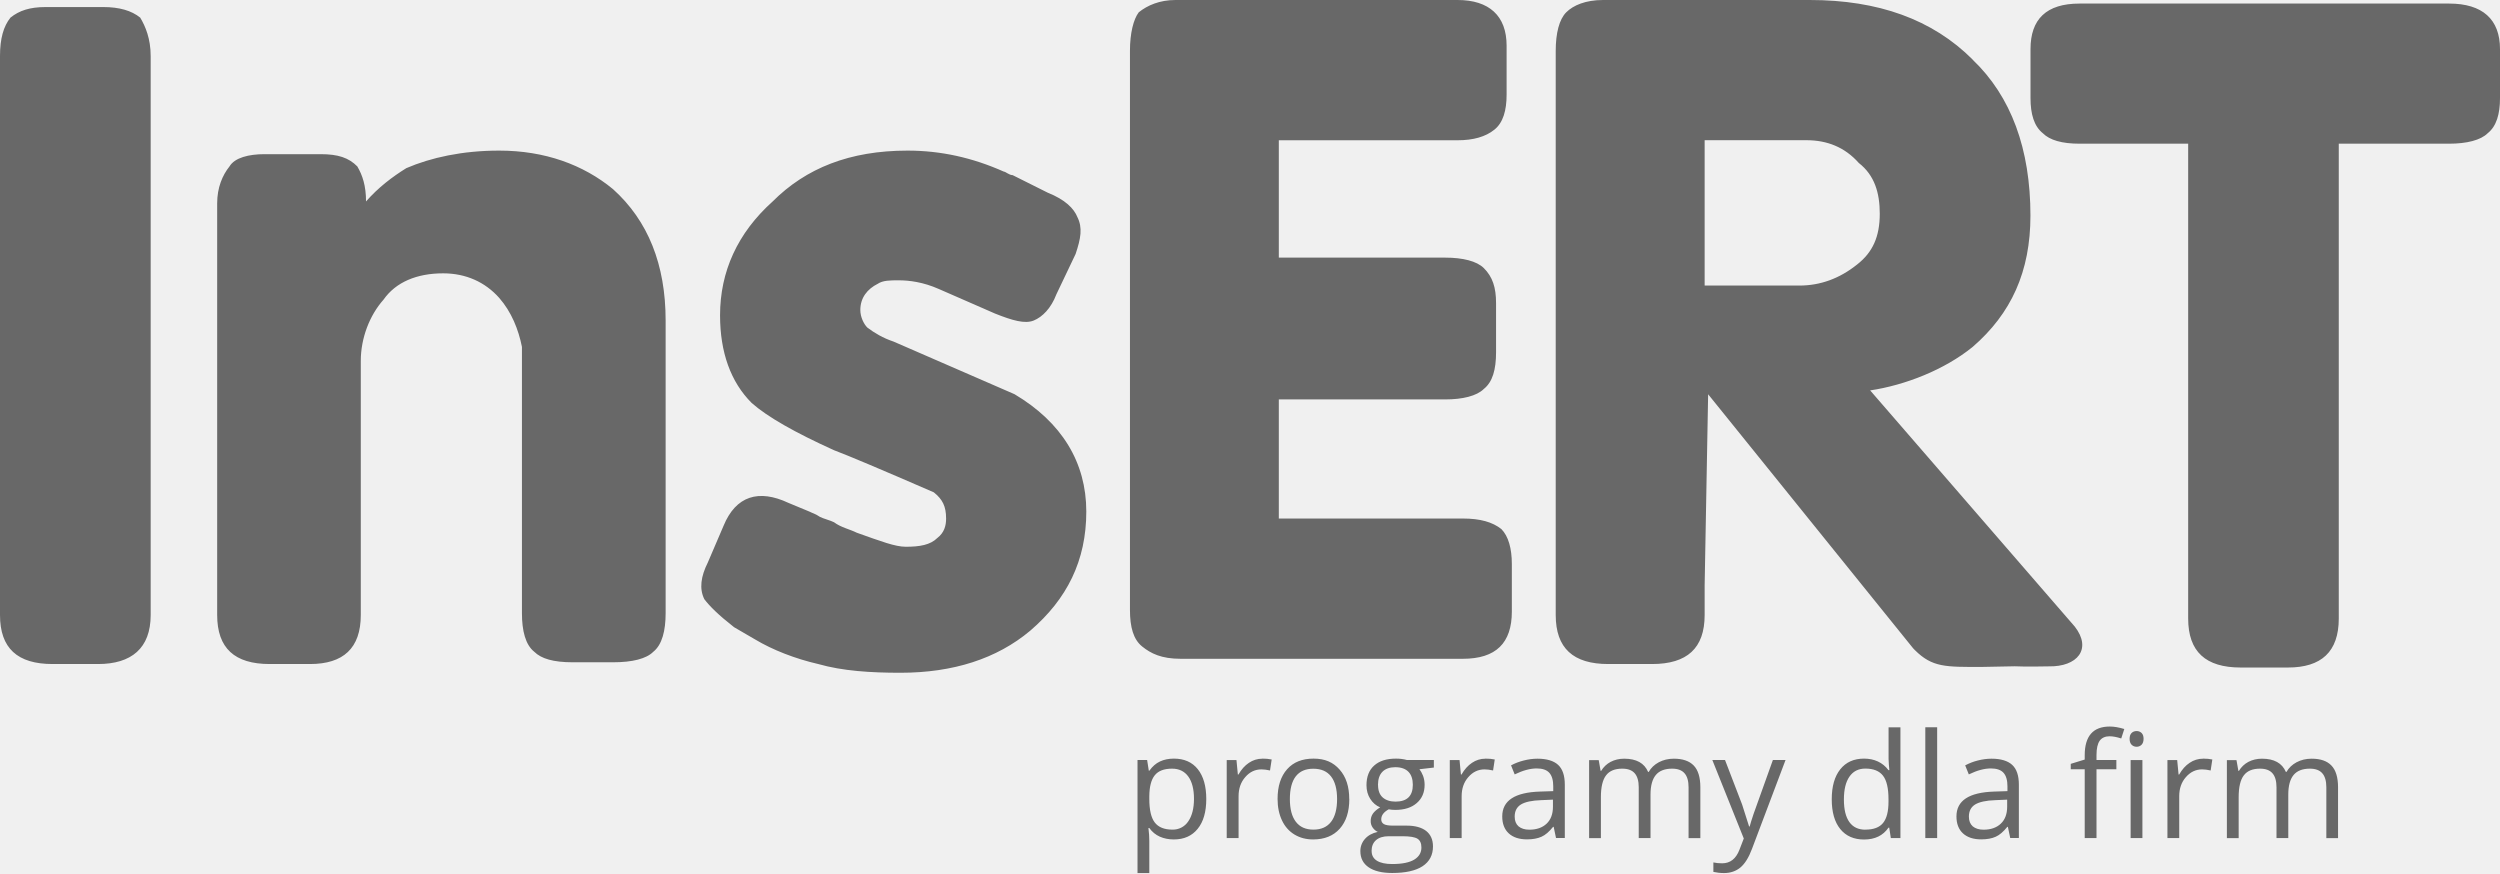
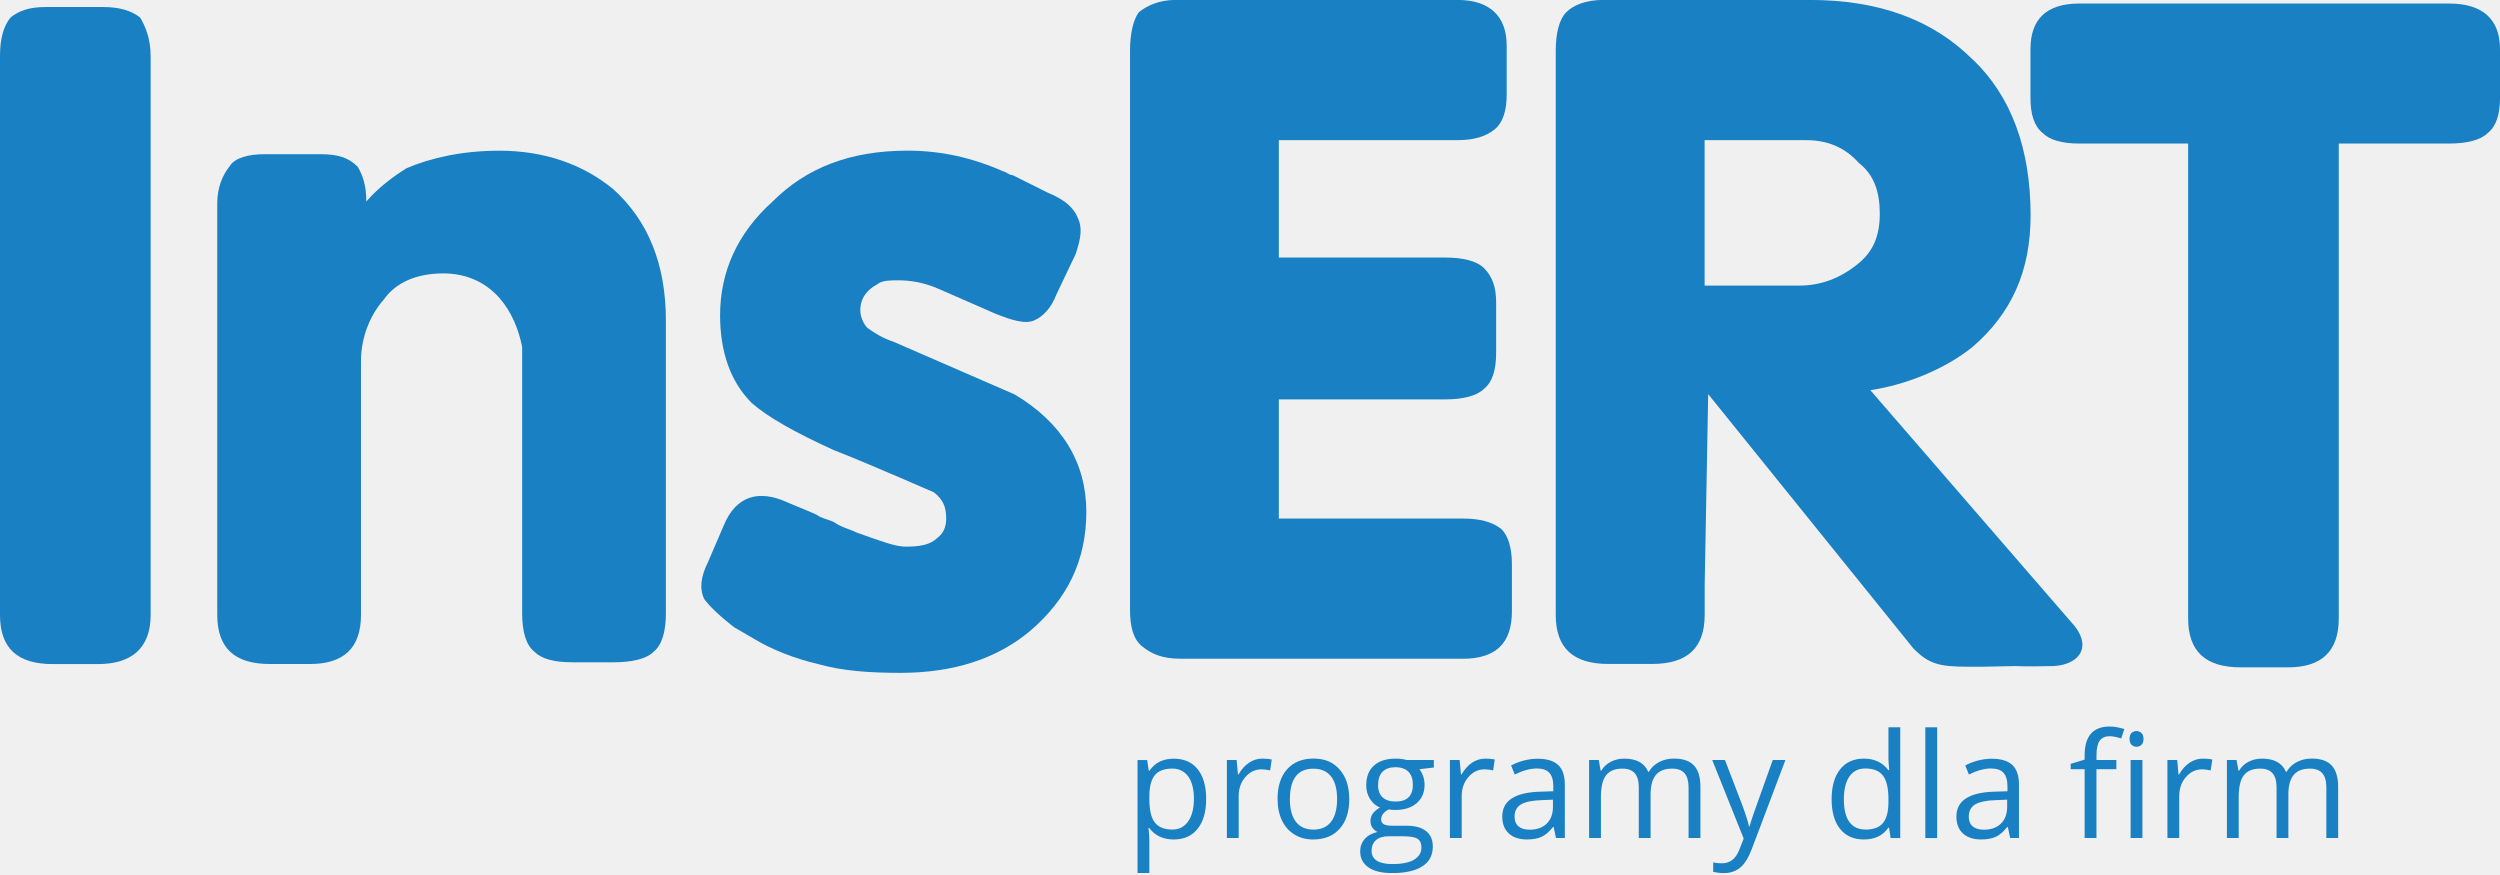
- <svg xmlns="http://www.w3.org/2000/svg" viewBox="0 0 343.62 120" fill="#686868">
-   <path d="M285.83.49c-4.58 0-6.74 2.16-6.74 6.26v6.74c0 2.17.48 3.85 1.69 4.82.96.96 2.64 1.44 5.05 1.44h14.93v65.26c0 4.57 2.41 6.74 7.22 6.74h6.5c4.58 0 6.98-2.16 6.98-6.74V19.75h15.17c2.41 0 4.34-.48 5.3-1.44 1.21-.96 1.69-2.65 1.69-4.82V6.75c0-4.1-2.41-6.26-6.99-6.26h-50.81zM1.44 2.42C.48 3.62 0 5.3 0 7.71v76.82c0 4.57 2.4 6.74 7.22 6.74h6.26c4.58 0 7.23-2.17 7.23-6.74V7.71c0-2.4-.72-4.09-1.44-5.29-1.2-.97-2.89-1.45-5.06-1.45H6.26c-2.16 0-3.61.48-4.82 1.45m47.68 20.46c-1.2-1.21-2.65-1.69-5.06-1.69h-7.7c-2.17 0-4.1.48-4.82 1.69-.96 1.2-1.69 2.89-1.69 5.06v56.59c0 4.57 2.4 6.74 7.22 6.74h5.54c4.57 0 6.98-2.17 6.98-6.74V49.61c0-3.13 1.2-6.26 3.13-8.43 1.69-2.41 4.58-3.61 8.19-3.61 3.13 0 5.77 1.2 7.7 3.37 1.69 1.93 2.65 4.33 3.13 6.74v36.6c0 2.41.48 4.34 1.69 5.3.96.96 2.64 1.45 5.29 1.45h5.54c2.65 0 4.58-.48 5.54-1.45 1.2-.96 1.69-2.89 1.69-5.3V44.06c0-7.7-2.42-13.73-7.23-18.06-4.09-3.37-9.39-5.3-15.65-5.3-5.06 0-9.39.96-12.76 2.41-1.93 1.2-3.85 2.65-5.54 4.58 0-2.17-.49-3.61-1.2-4.82m71.53 16.14c.72-.48 1.68-.48 2.89-.48 1.44 0 3.37.24 5.53 1.2l7.71 3.37c2.41.96 4.09 1.44 5.3.96 1.2-.48 2.4-1.69 3.13-3.61l2.64-5.54c.73-2.17.97-3.61.25-5.06-.48-1.2-1.68-2.41-4.09-3.37l-4.82-2.41c-.48 0-.96-.48-1.2-.48-4.34-1.93-8.67-2.89-13.24-2.89-7.95 0-13.96 2.41-18.54 6.99-4.82 4.33-7.23 9.63-7.23 15.65 0 5.06 1.45 9.15 4.34 12.04 2.17 1.93 6.02 4.1 11.32 6.5 1.92.72 6.5 2.65 13.72 5.79 1.2.96 1.69 1.92 1.69 3.61 0 .97-.25 1.93-1.2 2.66-.97.96-2.41 1.21-4.34 1.21-1.45 0-3.37-.73-6.74-1.93-.96-.48-2.17-.72-3.13-1.44-.49-.25-1.45-.49-1.92-.73-.72-.48-.97-.48-1.45-.73l-2.89-1.2c-4.09-1.92-7.22-.96-8.91 3.13l-2.17 5.06c-.96 1.92-1.2 3.6-.48 5.05.73.96 1.94 2.17 4.09 3.85l2.89 1.68c2.41 1.45 5.54 2.66 8.67 3.38 3.37.96 7.22 1.2 11.32 1.2 7.22 0 13.24-1.93 17.82-5.78 5.06-4.34 7.71-9.63 7.71-16.38s-3.37-12.27-9.87-16.13l-16.62-7.23c-1.45-.48-2.65-1.2-3.61-1.93-.48-.48-.96-1.45-.96-2.41 0-1.68.96-2.89 2.41-3.61m35.86-37.31c-.73.96-1.21 2.89-1.21 5.3v76.82c0 2.41.48 4.09 1.68 5.05 1.2.97 2.65 1.69 5.3 1.69h38.77c4.57 0 6.74-2.17 6.74-6.5v-6.51c0-2.17-.48-3.85-1.44-4.82-1.21-.96-2.89-1.45-5.3-1.45h-25.29V54.9h22.87c2.41 0 4.34-.48 5.31-1.44 1.2-.96 1.68-2.65 1.68-5.05v-6.74c0-2.17-.48-3.62-1.68-4.82-.97-.96-2.89-1.44-5.31-1.44h-22.87V19.28h24.57c2.16 0 3.85-.48 5.05-1.45 1.21-.96 1.69-2.65 1.69-4.82V6.27c0-4.1-2.41-6.27-6.74-6.27h-38.77c-2.17 0-3.86.73-5.05 1.69m91.74 17.58c2.89 0 5.3.96 7.23 3.13 2.16 1.69 2.88 4.09 2.88 6.98 0 3.13-.96 5.3-3.12 6.98-2.41 1.93-5.06 2.89-7.94 2.89H234.3V19.27h13.97zm22.88-11.08C265.6 2.65 258.13 0 248.75 0h-28.41c-2.41 0-4.1.73-5.06 1.69-.97.96-1.45 2.89-1.45 5.3v77.54c0 4.57 2.41 6.74 7.22 6.74h6.02c4.82 0 7.23-2.17 7.23-6.74v-4.09l.48-26.25 28.17 34.91.24.25c2.41 2.4 4.24 2.32 9.15 2.32l4.58-.09s1.59.08 4.68.01c3.92.08 5.98-2.38 3.57-5.47l-28.12-32.46c4.82-.72 10.22-2.84 14.08-5.97 5.3-4.58 7.95-10.35 7.95-18.06 0-9.15-2.65-16.38-7.95-21.43M161.1 105.65c-1.1 0-1.89.3-2.38.91s-.74 1.57-.75 2.9v.36c0 1.5.25 2.58.75 3.23s1.31.98 2.42.98a2.52 2.52 0 0 0 2.18-1.13c.52-.75.79-1.79.79-3.1s-.26-2.36-.79-3.08c-.52-.71-1.26-1.07-2.22-1.07h0zm.23 9.73c-.7 0-1.34-.13-1.91-.38-.58-.26-1.06-.65-1.45-1.19h-.12c.08.63.12 1.22.12 1.78V120h-1.62v-15.54h1.32l.23 1.47h.08c.42-.59.9-1.01 1.46-1.27s1.19-.39 1.91-.39c1.42 0 2.52.49 3.29 1.46s1.16 2.33 1.16 4.09-.39 3.13-1.18 4.1c-.78.97-1.88 1.46-3.27 1.46h0zm12.18-11.11a6.19 6.19 0 0 1 1.28.12l-.23 1.51c-.44-.1-.84-.15-1.18-.15-.87 0-1.61.35-2.22 1.06-.62.7-.92 1.58-.92 2.63v5.75h-1.63v-10.72h1.34l.19 1.99h.08c.4-.7.88-1.24 1.44-1.61a3.23 3.23 0 0 1 1.85-.57h0zm3.78 5.55c0 1.37.27 2.41.82 3.13s1.35 1.08 2.42 1.08 1.87-.36 2.42-1.07.83-1.76.83-3.13-.28-2.4-.83-3.11-1.36-1.06-2.44-1.06-1.86.35-2.41 1.05c-.54.7-.81 1.74-.81 3.12h0zm8.17 0c0 1.75-.44 3.11-1.32 4.09s-2.1 1.47-3.65 1.47c-.96 0-1.81-.22-2.56-.67-.74-.45-1.32-1.09-1.72-1.94-.4-.84-.61-1.83-.61-2.95 0-1.75.44-3.11 1.31-4.09s2.08-1.46 3.64-1.46 2.69.5 3.57 1.5c.89 1 1.33 2.35 1.33 4.05h0zm3.95-1.92c0 .75.21 1.32.63 1.7.43.38 1.02.58 1.77.58 1.58 0 2.38-.77 2.38-2.31s-.8-2.42-2.41-2.42c-.76 0-1.35.21-1.76.62s-.62 1.02-.62 1.83h0zm-.88 9.09c0 .58.25 1.02.73 1.32.49.3 1.19.45 2.1.45 1.36 0 2.37-.21 3.03-.61.66-.41.98-.96.98-1.66 0-.58-.18-.98-.54-1.21-.36-.22-1.03-.34-2.02-.34h-1.95c-.74 0-1.31.18-1.72.53s-.62.86-.62 1.52h0zm8.55-12.52v1.03l-1.98.23c.18.23.34.52.49.89.14.37.22.78.22 1.25 0 1.05-.36 1.89-1.08 2.51-.72.63-1.7.94-2.95.94-.32 0-.62-.03-.9-.08-.69.37-1.03.83-1.03 1.38 0 .29.12.51.36.65s.66.21 1.24.21h1.9c1.16 0 2.05.25 2.67.73.62.49.94 1.2.94 2.13 0 1.19-.48 2.09-1.43 2.72-.95.62-2.34.93-4.17.93-1.4 0-2.48-.26-3.24-.78s-1.14-1.26-1.14-2.21a2.46 2.46 0 0 1 .63-1.69c.42-.48 1-.8 1.76-.97-.28-.12-.5-.32-.69-.58a1.49 1.49 0 0 1-.28-.91 1.74 1.74 0 0 1 .31-1.03c.21-.29.54-.58.99-.85-.56-.23-1.01-.62-1.36-1.16-.35-.55-.52-1.18-.52-1.88 0-1.17.35-2.08 1.06-2.71.7-.63 1.7-.95 2.99-.95a5.77 5.77 0 0 1 1.51.19h3.71zm7.09-.2c.48 0 .91.04 1.28.12l-.23 1.51c-.44-.1-.83-.15-1.17-.15-.87 0-1.61.35-2.23 1.06-.62.7-.92 1.58-.92 2.63v5.75h-1.63v-10.72h1.34l.19 1.99h.08c.4-.7.88-1.24 1.44-1.61a3.23 3.23 0 0 1 1.85-.57h0zm6.03 9.77c1.01 0 1.8-.28 2.38-.83s.87-1.33.87-2.33v-.97l-1.62.07c-1.29.04-2.22.25-2.79.6-.57.36-.85.91-.85 1.66 0 .59.18 1.03.53 1.34.36.3.85.46 1.49.46h0zm3.67 1.14l-.32-1.53h-.08c-.54.67-1.07 1.13-1.6 1.36-.53.24-1.2.36-1.99.36-1.06 0-1.9-.27-2.5-.82s-.9-1.33-.9-2.34c0-2.17 1.73-3.3 5.19-3.41l1.82-.06v-.66c0-.84-.18-1.46-.54-1.86s-.94-.6-1.73-.6c-.89 0-1.9.27-3.03.82l-.5-1.24c.53-.29 1.11-.51 1.74-.67s1.26-.25 1.89-.25c1.28 0 2.23.29 2.84.85.62.57.92 1.48.92 2.73v7.32h-1.2zm18.22.01v-6.98c0-.85-.18-1.5-.55-1.92-.37-.43-.94-.64-1.71-.64-1.01 0-1.76.29-2.24.87s-.73 1.47-.73 2.68v5.99h-1.62v-6.98c0-.85-.18-1.5-.55-1.92-.37-.43-.94-.64-1.71-.64-1.02 0-1.76.3-2.23.92-.47.61-.71 1.61-.71 3v5.63h-1.62v-10.72h1.32l.26 1.47h.08a3.32 3.32 0 0 1 1.29-1.23c.56-.29 1.18-.44 1.87-.44 1.68 0 2.77.61 3.29 1.82h.08c.32-.56.78-1 1.39-1.33.61-.32 1.29-.49 2.07-.49 1.21 0 2.12.31 2.73.94.6.62.91 1.62.91 2.99v6.99h-1.62zm3.27-10.73h1.74l2.35 6.12.96 3.02h.08c.08-.33.26-.9.53-1.71l2.66-7.43h1.74l-4.61 12.21c-.45 1.21-.99 2.06-1.6 2.57-.61.5-1.36.76-2.24.76a6.62 6.62 0 0 1-1.47-.16v-1.3c.36.08.76.12 1.2.12 1.12 0 1.91-.62 2.39-1.88l.59-1.53-4.32-10.78h0zm21.05 9.57c1.11 0 1.91-.3 2.41-.91s.75-1.58.75-2.92v-.34c0-1.52-.25-2.6-.76-3.25s-1.31-.97-2.42-.97c-.95 0-1.68.37-2.19 1.11s-.76 1.78-.76 3.14.25 2.4.75 3.1 1.24 1.05 2.21 1.05h0zm3.25-.27h-.09c-.75 1.09-1.87 1.63-3.36 1.63-1.4 0-2.49-.48-3.27-1.44s-1.17-2.32-1.17-4.09.39-3.14 1.17-4.12 1.87-1.47 3.27-1.47 2.57.53 3.35 1.58h.13l-.07-.77-.04-.75v-4.36h1.63v15.22h-1.32l-.22-1.44h0zm6.6 1.43h-1.63V99.96h1.63v15.23h0zm6.37-1.15c1.01 0 1.8-.28 2.38-.83s.87-1.33.87-2.33v-.97l-1.62.07c-1.29.04-2.22.25-2.79.6-.57.36-.85.91-.85 1.66 0 .59.18 1.03.53 1.34.36.3.85.46 1.49.46h0zm3.67 1.14l-.32-1.53h-.08c-.54.67-1.07 1.13-1.6 1.36-.53.24-1.2.36-1.99.36-1.06 0-1.9-.27-2.5-.82s-.9-1.33-.9-2.34c0-2.17 1.73-3.3 5.19-3.41l1.82-.06v-.66c0-.84-.18-1.46-.54-1.86s-.94-.6-1.74-.6c-.89 0-1.9.27-3.03.82l-.5-1.24a7.49 7.49 0 0 1 1.73-.67c.63-.16 1.26-.25 1.89-.25 1.28 0 2.23.29 2.84.85.62.57.92 1.48.92 2.73v7.32h-1.2zm18.17.01h-1.62v-10.72h1.62v10.72h0zm-1.76-13.63c0-.37.09-.64.28-.82.18-.17.41-.26.69-.26a.97.97 0 0 1 .67.26c.19.18.28.45.28.81s-.1.64-.28.82c-.19.18-.41.27-.67.27a.95.95 0 0 1-.69-.27c-.18-.18-.28-.45-.28-.82h0zm-1.82 4.17h-2.73v9.46h-1.62v-9.46h-1.92v-.74l1.92-.59v-.59c0-2.64 1.15-3.95 3.45-3.95.57 0 1.23.11 1.99.34l-.42 1.3c-.62-.2-1.16-.3-1.6-.3-.61 0-1.07.21-1.36.61-.29.41-.44 1.06-.44 1.96v.69h2.73v1.27h0zm11.91-1.46c.48 0 .91.04 1.28.12l-.23 1.51c-.44-.1-.83-.15-1.17-.15-.87 0-1.61.35-2.23 1.06-.62.7-.92 1.58-.92 2.63v5.75h-1.62v-10.72h1.34l.19 1.99h.08c.4-.7.88-1.24 1.44-1.61a3.23 3.23 0 0 1 1.85-.57h0zm16.95 10.92v-6.98c0-.85-.18-1.5-.55-1.92-.37-.43-.94-.64-1.71-.64-1.01 0-1.76.29-2.24.87s-.73 1.47-.73 2.68v5.99h-1.62v-6.98c0-.85-.18-1.5-.55-1.92-.37-.43-.94-.64-1.71-.64-1.02 0-1.76.3-2.23.92-.47.61-.71 1.61-.71 3v5.63h-1.62v-10.72h1.32l.26 1.47h.08a3.32 3.32 0 0 1 1.29-1.23c.56-.29 1.18-.44 1.87-.44 1.68 0 2.77.61 3.29 1.82h.08c.32-.56.78-1 1.39-1.33.61-.32 1.29-.49 2.07-.49 1.21 0 2.12.31 2.72.94.6.62.91 1.62.91 2.99v6.99h-1.63z" />
+ <svg xmlns="http://www.w3.org/2000/svg" width="500" height="175" viewBox="0 0 500 175" fill="none">
+   <mask id="mask0_3254_36180" style="mask-type:luminance" maskUnits="userSpaceOnUse" x="0" y="0" width="500" height="175">
+     <path d="M500 0H0V174.617H500V0Z" fill="white" />
+   </mask>
+   <g mask="url(#mask0_3254_36180)">
+     <mask id="mask1_3254_36180" style="mask-type:luminance" maskUnits="userSpaceOnUse" x="0" y="0" width="500" height="175">
+       <path d="M500 0H0V174.617H500V0Z" fill="white" />
+     </mask>
+     <g mask="url(#mask1_3254_36180)">
+       <path d="M415.908 0.705C409.245 0.705 406.096 3.855 406.096 9.814V19.614C406.096 22.764 406.798 25.223 408.555 26.616C409.948 28.009 412.395 28.712 415.908 28.712H437.627V123.67C437.627 130.32 441.14 133.47 448.142 133.47H457.603C464.265 133.47 467.754 130.32 467.754 123.67V28.712H489.837C493.338 28.712 496.148 28.009 497.541 26.616C499.298 25.223 500 22.764 500 19.614V9.814C500 3.842 496.499 0.705 489.837 0.705H415.908Z" fill="#1880C3" />
+       <path d="M2.096 3.514C0.703 5.258 0 7.717 0 11.218V123.002C0 129.653 3.501 132.814 10.502 132.814H19.612C26.274 132.814 30.127 129.653 30.127 123.002V11.218C30.127 7.717 29.073 5.27 28.031 3.514C26.274 2.109 23.815 1.406 20.666 1.406H9.097C5.948 1.406 3.84 2.109 2.084 3.514" fill="#1880C3" />
+       <path d="M71.47 33.288C69.713 31.532 67.618 30.841 64.117 30.841H52.912C49.75 30.841 46.94 31.532 45.898 33.288C44.505 35.045 43.451 37.492 43.451 40.653V122.989C43.451 129.627 46.952 132.801 53.966 132.801H62.033C68.684 132.801 72.197 129.64 72.197 122.989V72.185C72.197 67.63 73.941 63.075 76.751 59.926C79.198 56.425 83.414 54.681 88.671 54.681C93.226 54.681 97.078 56.425 99.876 59.575C102.323 62.373 103.728 65.874 104.431 69.387V122.65C104.431 126.151 105.134 128.961 106.89 130.354C108.283 131.759 110.742 132.462 114.594 132.462H122.65C126.502 132.462 129.312 131.759 130.717 130.354C132.462 128.961 133.176 126.151 133.176 122.65V64.129C133.176 52.924 129.663 44.154 122.662 37.843C116.714 32.937 108.998 30.139 99.888 30.139C92.535 30.139 86.224 31.544 81.318 33.639C78.52 35.396 75.71 37.492 73.263 40.302C73.263 37.14 72.56 35.045 71.506 33.288" fill="#1880C3" />
+       <path d="M175.549 56.767C176.591 56.064 177.996 56.064 179.752 56.064C181.848 56.064 184.658 56.415 187.808 57.808L199.025 62.714C202.526 64.12 204.985 64.81 206.741 64.12C208.486 63.417 210.242 61.673 211.296 58.862L215.136 50.807C216.19 47.645 216.541 45.55 215.5 43.442C214.797 41.697 213.053 39.941 209.552 38.536L202.538 35.035C201.835 35.035 201.145 34.332 200.782 34.332C194.47 31.522 188.159 30.129 181.509 30.129C169.94 30.129 161.194 33.63 154.532 40.292C147.518 46.591 144.017 54.308 144.017 63.066C144.017 70.431 146.125 76.379 150.328 80.582C153.478 83.38 159.087 86.542 166.803 90.043C169.601 91.097 176.264 93.895 186.778 98.462C188.535 99.855 189.237 101.26 189.237 103.707C189.237 105.112 188.874 106.517 187.481 107.571C186.076 108.964 183.98 109.327 181.158 109.327C179.05 109.327 176.264 108.261 171.358 106.517C169.952 105.815 168.208 105.463 166.803 104.421C166.1 104.07 164.695 103.707 164.005 103.368C162.951 102.665 162.6 102.665 161.897 102.314L157.694 100.569C151.734 97.771 147.191 99.176 144.732 105.124L141.57 112.489C140.177 115.287 139.826 117.734 140.868 119.842C141.922 121.247 143.69 123.004 146.828 125.451L151.031 127.898C154.544 130.005 159.099 131.762 163.641 132.816C168.547 134.221 174.144 134.572 180.116 134.572C190.63 134.572 199.388 131.774 206.051 126.165C213.416 119.854 217.268 112.15 217.268 102.338C217.268 92.526 212.362 84.483 202.901 78.874L178.723 68.359C176.615 67.669 174.871 66.603 173.465 65.561C172.775 64.859 172.06 63.453 172.06 62.06C172.06 59.613 173.465 57.857 175.573 56.803" fill="#1880C3" />
+       <path d="M227.76 2.461C226.694 3.854 226.004 6.665 226.004 10.166V121.938C226.004 125.438 226.694 127.885 228.451 129.291C230.207 130.696 232.303 131.75 236.155 131.75H292.568C299.218 131.75 302.38 128.588 302.38 122.301V112.828C302.38 109.667 301.677 107.22 300.284 105.814C298.528 104.421 296.069 103.707 292.568 103.707H255.767V79.879H289.055C292.568 79.879 295.366 79.177 296.784 77.784C298.528 76.379 299.23 73.931 299.23 70.431V60.619C299.23 57.457 298.528 55.361 296.784 53.605C295.366 52.2 292.568 51.509 289.055 51.509H255.767V28.033H291.514C294.664 28.033 297.111 27.331 298.867 25.925C300.624 24.52 301.338 22.061 301.338 18.912V9.112C301.338 3.14 297.825 -0.01 291.526 -0.01H235.113C231.952 -0.01 229.505 1.044 227.76 2.449" fill="#1880C3" />
+       <path d="M361.25 28.033C365.454 28.033 368.954 29.438 371.765 32.588C374.914 35.035 375.956 38.536 375.956 42.751C375.956 47.306 374.563 50.455 371.413 52.914C367.901 55.725 364.048 57.118 359.857 57.118H340.924V28.033H361.25ZM394.538 11.91C386.471 3.854 375.617 -0.01 361.953 -0.01H320.609C317.108 -0.01 314.649 1.044 313.256 2.449C311.851 3.842 311.148 6.653 311.148 10.153V122.979C311.148 129.63 314.649 132.791 321.663 132.791H330.421C337.423 132.791 340.936 129.63 340.936 122.979V117.019L341.638 78.825L382.631 129.63L382.982 129.981C386.483 133.482 389.148 133.349 396.295 133.349L402.957 133.215C402.957 133.215 405.271 133.336 409.777 133.227C415.483 133.336 418.487 129.763 414.974 125.269L374.066 78.038C381.068 76.984 388.942 73.907 394.55 69.353C402.255 62.69 406.119 54.295 406.119 43.078C406.119 29.765 402.255 19.251 394.55 11.886" fill="#1880C3" />
+       <path d="M234.423 153.723C232.824 153.723 231.673 154.171 230.958 155.043C230.244 155.928 229.88 157.333 229.868 159.259V159.792C229.868 161.984 230.231 163.547 230.958 164.492C231.685 165.437 232.86 165.909 234.471 165.909C235.816 165.909 236.87 165.364 237.633 164.274C238.396 163.184 238.784 161.669 238.784 159.756C238.784 157.842 238.396 156.315 237.633 155.273C236.87 154.244 235.792 153.711 234.411 153.711M234.762 167.896C233.744 167.896 232.824 167.714 231.976 167.339C231.14 166.963 230.437 166.394 229.868 165.606H229.698C229.807 166.515 229.868 167.375 229.868 168.199V174.619H227.506V152.015H229.432L229.759 154.159H229.868C230.474 153.311 231.176 152.681 231.988 152.306C232.8 151.93 233.72 151.736 234.762 151.736C236.833 151.736 238.432 152.451 239.547 153.856C240.673 155.273 241.231 157.248 241.231 159.804C241.231 162.36 240.661 164.359 239.51 165.776C238.372 167.193 236.785 167.896 234.75 167.896" fill="#1880C3" />
+       <path d="M252.484 151.723C253.174 151.723 253.804 151.783 254.349 151.892L254.022 154.085C253.38 153.939 252.811 153.867 252.314 153.867C251.054 153.867 249.976 154.376 249.08 155.405C248.183 156.435 247.735 157.707 247.735 159.233V167.604H245.373V152.001H247.323L247.59 154.896H247.699C248.28 153.879 248.971 153.092 249.795 152.546C250.606 152.001 251.503 151.723 252.484 151.723Z" fill="#1880C3" />
+       <path d="M257.971 159.793C257.971 161.779 258.371 163.306 259.17 164.347C259.97 165.389 261.145 165.922 262.683 165.922C264.221 165.922 265.409 165.401 266.208 164.359C267.008 163.33 267.419 161.804 267.419 159.805C267.419 157.806 267.02 156.316 266.208 155.286C265.409 154.257 264.221 153.736 262.659 153.736C261.096 153.736 259.945 154.245 259.158 155.262C258.371 156.28 257.983 157.794 257.983 159.805M269.854 159.793C269.854 162.336 269.212 164.323 267.928 165.753C266.644 167.182 264.876 167.897 262.622 167.897C261.229 167.897 259.982 167.57 258.904 166.915C257.825 166.261 256.99 165.329 256.396 164.093C255.815 162.869 255.512 161.44 255.512 159.793C255.512 157.249 256.154 155.262 257.426 153.845C258.698 152.428 260.454 151.713 262.719 151.713C264.985 151.713 266.632 152.44 267.916 153.893C269.212 155.347 269.842 157.309 269.842 159.793" fill="#1880C3" />
+       <path d="M275.609 157.004C275.609 158.094 275.924 158.918 276.529 159.475C277.147 160.033 278.007 160.311 279.109 160.311C281.411 160.311 282.574 159.185 282.574 156.956C282.574 154.727 281.411 153.443 279.073 153.443C277.959 153.443 277.111 153.746 276.517 154.339C275.924 154.933 275.621 155.829 275.621 157.004M274.325 170.232C274.325 171.08 274.688 171.722 275.391 172.158C276.105 172.594 277.123 172.812 278.443 172.812C280.43 172.812 281.896 172.51 282.853 171.916C283.81 171.322 284.282 170.523 284.282 169.505C284.282 168.657 284.015 168.076 283.495 167.749C282.974 167.422 281.993 167.252 280.551 167.252H277.716C276.638 167.252 275.815 167.507 275.209 168.015C274.615 168.524 274.313 169.263 274.313 170.22M286.765 152.001V153.503L283.882 153.843C284.149 154.17 284.379 154.606 284.597 155.151C284.803 155.684 284.912 156.289 284.912 156.968C284.912 158.494 284.391 159.718 283.337 160.626C282.295 161.535 280.866 161.995 279.037 161.995C278.576 161.995 278.14 161.959 277.729 161.886C276.723 162.419 276.226 163.085 276.226 163.897C276.226 164.321 276.396 164.636 276.747 164.842C277.099 165.048 277.704 165.145 278.552 165.145H281.314C282.998 165.145 284.294 165.496 285.203 166.211C286.111 166.925 286.559 167.955 286.559 169.312C286.559 171.044 285.869 172.364 284.476 173.261C283.095 174.157 281.072 174.617 278.407 174.617C276.372 174.617 274.797 174.242 273.695 173.479C272.592 172.715 272.035 171.649 272.035 170.256C272.035 169.312 272.338 168.488 272.944 167.797C273.549 167.107 274.409 166.634 275.5 166.392C275.1 166.21 274.773 165.932 274.494 165.544C274.228 165.169 274.094 164.721 274.094 164.224C274.094 163.655 274.24 163.158 274.543 162.734C274.846 162.31 275.33 161.898 275.984 161.498C275.173 161.171 274.518 160.602 274.01 159.802C273.501 159.003 273.247 158.094 273.247 157.065C273.247 155.357 273.755 154.048 274.785 153.116C275.815 152.195 277.256 151.723 279.134 151.723C279.945 151.723 280.684 151.82 281.338 152.001H286.729H286.765Z" fill="#1880C3" />
+       <path d="M297.087 151.723C297.778 151.723 298.408 151.783 298.953 151.892L298.626 154.085C297.984 153.939 297.414 153.867 296.918 153.867C295.658 153.867 294.58 154.376 293.683 155.405C292.787 156.435 292.339 157.707 292.339 159.233V167.604H289.977V152.001H291.927L292.193 154.896H292.302C292.884 153.879 293.574 153.092 294.398 152.546C295.21 152.001 296.106 151.723 297.087 151.723Z" fill="#1880C3" />
+       <path d="M305.868 165.943C307.346 165.943 308.497 165.543 309.332 164.732C310.168 163.932 310.592 162.794 310.592 161.34V159.935L308.23 160.032C306.352 160.092 304.996 160.395 304.16 160.904C303.336 161.425 302.912 162.224 302.912 163.315C302.912 164.175 303.167 164.817 303.687 165.265C304.208 165.713 304.935 165.931 305.856 165.931M311.198 167.603L310.725 165.386H310.616C309.841 166.367 309.066 167.021 308.291 167.373C307.515 167.724 306.546 167.893 305.395 167.893C303.845 167.893 302.634 167.494 301.761 166.694C300.889 165.895 300.453 164.756 300.453 163.29C300.453 160.141 302.973 158.493 308.012 158.336L310.665 158.251V157.282C310.665 156.059 310.398 155.15 309.877 154.569C309.357 153.987 308.509 153.696 307.358 153.696C306.05 153.696 304.584 154.096 302.949 154.896L302.222 153.091C302.985 152.679 303.833 152.352 304.741 152.11C305.662 151.879 306.583 151.746 307.491 151.746C309.357 151.746 310.725 152.158 311.622 152.982C312.518 153.805 312.966 155.138 312.966 156.955V167.603H311.21H311.198Z" fill="#1880C3" />
+       <path d="M337.713 167.606V157.455C337.713 156.207 337.446 155.274 336.913 154.656C336.38 154.039 335.557 153.724 334.43 153.724C332.964 153.724 331.874 154.148 331.171 154.996C330.469 155.844 330.118 157.14 330.118 158.896V167.606H327.755V157.455C327.755 156.207 327.489 155.274 326.956 154.656C326.423 154.039 325.599 153.724 324.461 153.724C322.983 153.724 321.905 154.172 321.214 155.056C320.524 155.941 320.184 157.394 320.184 159.417V167.606H317.822V152.004H319.748L320.136 154.148H320.245C320.693 153.385 321.323 152.791 322.135 152.367C322.946 151.943 323.855 151.725 324.86 151.725C327.295 151.725 328.894 152.609 329.645 154.366H329.766C330.227 153.554 330.905 152.9 331.789 152.428C332.674 151.955 333.679 151.713 334.806 151.713C336.574 151.713 337.894 152.161 338.767 153.07C339.639 153.978 340.087 155.42 340.087 157.418V167.594H337.725L337.713 167.606Z" fill="#1880C3" />
+       <path d="M342.461 152.004H344.993L348.409 160.907C349.16 162.93 349.62 164.408 349.802 165.305H349.911C350.032 164.82 350.299 163.996 350.686 162.821C351.086 161.658 352.37 158.049 354.551 152.004H357.082L350.371 169.775C349.705 171.531 348.93 172.779 348.046 173.518C347.161 174.244 346.071 174.62 344.775 174.62C344.06 174.62 343.334 174.535 342.643 174.378V172.488C343.164 172.609 343.745 172.658 344.399 172.658C346.023 172.658 347.173 171.749 347.876 169.92L348.736 167.703L342.449 152.016L342.461 152.004Z" fill="#1880C3" />
+       <path d="M373.098 165.919C374.709 165.919 375.884 165.471 376.598 164.598C377.325 163.714 377.689 162.309 377.689 160.347V159.85C377.689 157.645 377.325 156.058 376.586 155.114C375.847 154.169 374.672 153.696 373.061 153.696C371.68 153.696 370.614 154.229 369.875 155.307C369.137 156.385 368.773 157.9 368.773 159.874C368.773 161.849 369.137 163.375 369.863 164.38C370.59 165.398 371.668 165.907 373.086 165.907M377.822 165.519H377.689C376.598 167.106 374.963 167.893 372.795 167.893C370.748 167.893 369.161 167.203 368.034 165.798C366.896 164.405 366.326 162.418 366.326 159.85C366.326 157.282 366.896 155.283 368.034 153.854C369.173 152.424 370.76 151.722 372.795 151.722C374.83 151.722 376.526 152.485 377.664 154.023H377.846L377.749 152.897L377.689 151.807V145.459H380.051V167.615H378.125L377.81 165.519H377.822Z" fill="#1880C3" />
+       <path d="M387.429 145.459H385.066V167.615H387.429V145.459Z" fill="#1880C3" />
+       <path d="M396.708 165.943C398.186 165.943 399.337 165.543 400.173 164.732C401.008 163.932 401.432 162.794 401.432 161.34V159.935L399.07 160.032C397.193 160.092 395.836 160.395 395 160.904C394.176 161.425 393.752 162.224 393.752 163.315C393.752 164.175 394.007 164.817 394.528 165.265C395.049 165.713 395.775 165.931 396.696 165.931M402.038 167.603L401.566 165.386H401.457C400.681 166.367 399.906 167.021 399.131 167.373C398.356 167.724 397.386 167.893 396.236 167.893C394.685 167.893 393.474 167.494 392.59 166.694C391.717 165.895 391.281 164.756 391.281 163.29C391.281 160.141 393.801 158.493 398.84 158.336L401.493 158.251V157.282C401.493 156.059 401.226 155.15 400.706 154.569C400.185 153.987 399.337 153.696 398.186 153.696C396.878 153.696 395.412 154.096 393.777 154.896L393.05 153.091C393.813 152.679 394.661 152.352 395.569 152.11C396.49 151.879 397.411 151.746 398.319 151.746C400.185 151.746 401.554 152.158 402.45 152.982C403.346 153.805 403.795 155.138 403.795 156.955V167.603H402.038Z" fill="#1880C3" />
+       <path d="M428.483 167.606H426.121V152.003H428.483V167.606ZM425.915 147.776C425.915 147.243 426.048 146.843 426.315 146.589C426.581 146.334 426.908 146.213 427.308 146.213C427.684 146.213 428.011 146.346 428.289 146.601C428.556 146.855 428.701 147.255 428.701 147.776C428.701 148.297 428.568 148.709 428.289 148.963C428.011 149.229 427.684 149.351 427.308 149.351C426.908 149.351 426.581 149.217 426.315 148.963C426.048 148.696 425.915 148.309 425.915 147.776ZM423.262 153.845H419.289V167.606H416.927V153.845H414.141V152.767L416.927 151.919V151.059C416.927 147.219 418.598 145.305 421.954 145.305C422.778 145.305 423.747 145.474 424.861 145.801L424.243 147.691C423.335 147.4 422.56 147.243 421.918 147.243C421.021 147.243 420.367 147.546 419.943 148.139C419.519 148.733 419.301 149.69 419.301 150.998V152.003H423.274V153.845H423.262Z" fill="#1880C3" />
+       <path d="M440.595 151.723C441.286 151.723 441.915 151.783 442.461 151.892L442.133 154.085C441.491 153.939 440.922 153.867 440.425 153.867C439.166 153.867 438.088 154.376 437.191 155.405C436.295 156.435 435.847 157.707 435.847 159.233V167.604H433.484V152.001H435.435L435.701 154.896H435.81C436.392 153.879 437.082 153.092 437.906 152.546C438.717 152.001 439.614 151.723 440.595 151.723Z" fill="#1880C3" />
+       <path d="M465.269 167.606V157.455C465.269 156.207 465.003 155.274 464.47 154.656C463.937 154.039 463.113 153.724 461.987 153.724C460.521 153.724 459.431 154.148 458.728 154.996C458.025 155.844 457.674 157.14 457.674 158.896V167.606H455.312V157.455C455.312 156.207 455.046 155.274 454.513 154.656C453.98 154.039 453.156 153.724 452.017 153.724C450.539 153.724 449.449 154.172 448.771 155.056C448.08 155.941 447.741 157.394 447.741 159.417V167.606H445.379V152.004H447.305L447.693 154.148H447.802C448.25 153.385 448.88 152.791 449.679 152.367C450.491 151.943 451.399 151.725 452.405 151.725C454.84 151.725 456.439 152.609 457.19 154.366H457.311C457.771 153.554 458.449 152.9 459.334 152.428C460.218 151.955 461.223 151.713 462.35 151.713C464.119 151.713 465.439 152.161 466.311 153.07C467.183 153.978 467.632 155.42 467.632 157.418V167.594H465.269V167.606Z" fill="#1880C3" />
+     </g>
+   </g>
</svg>
